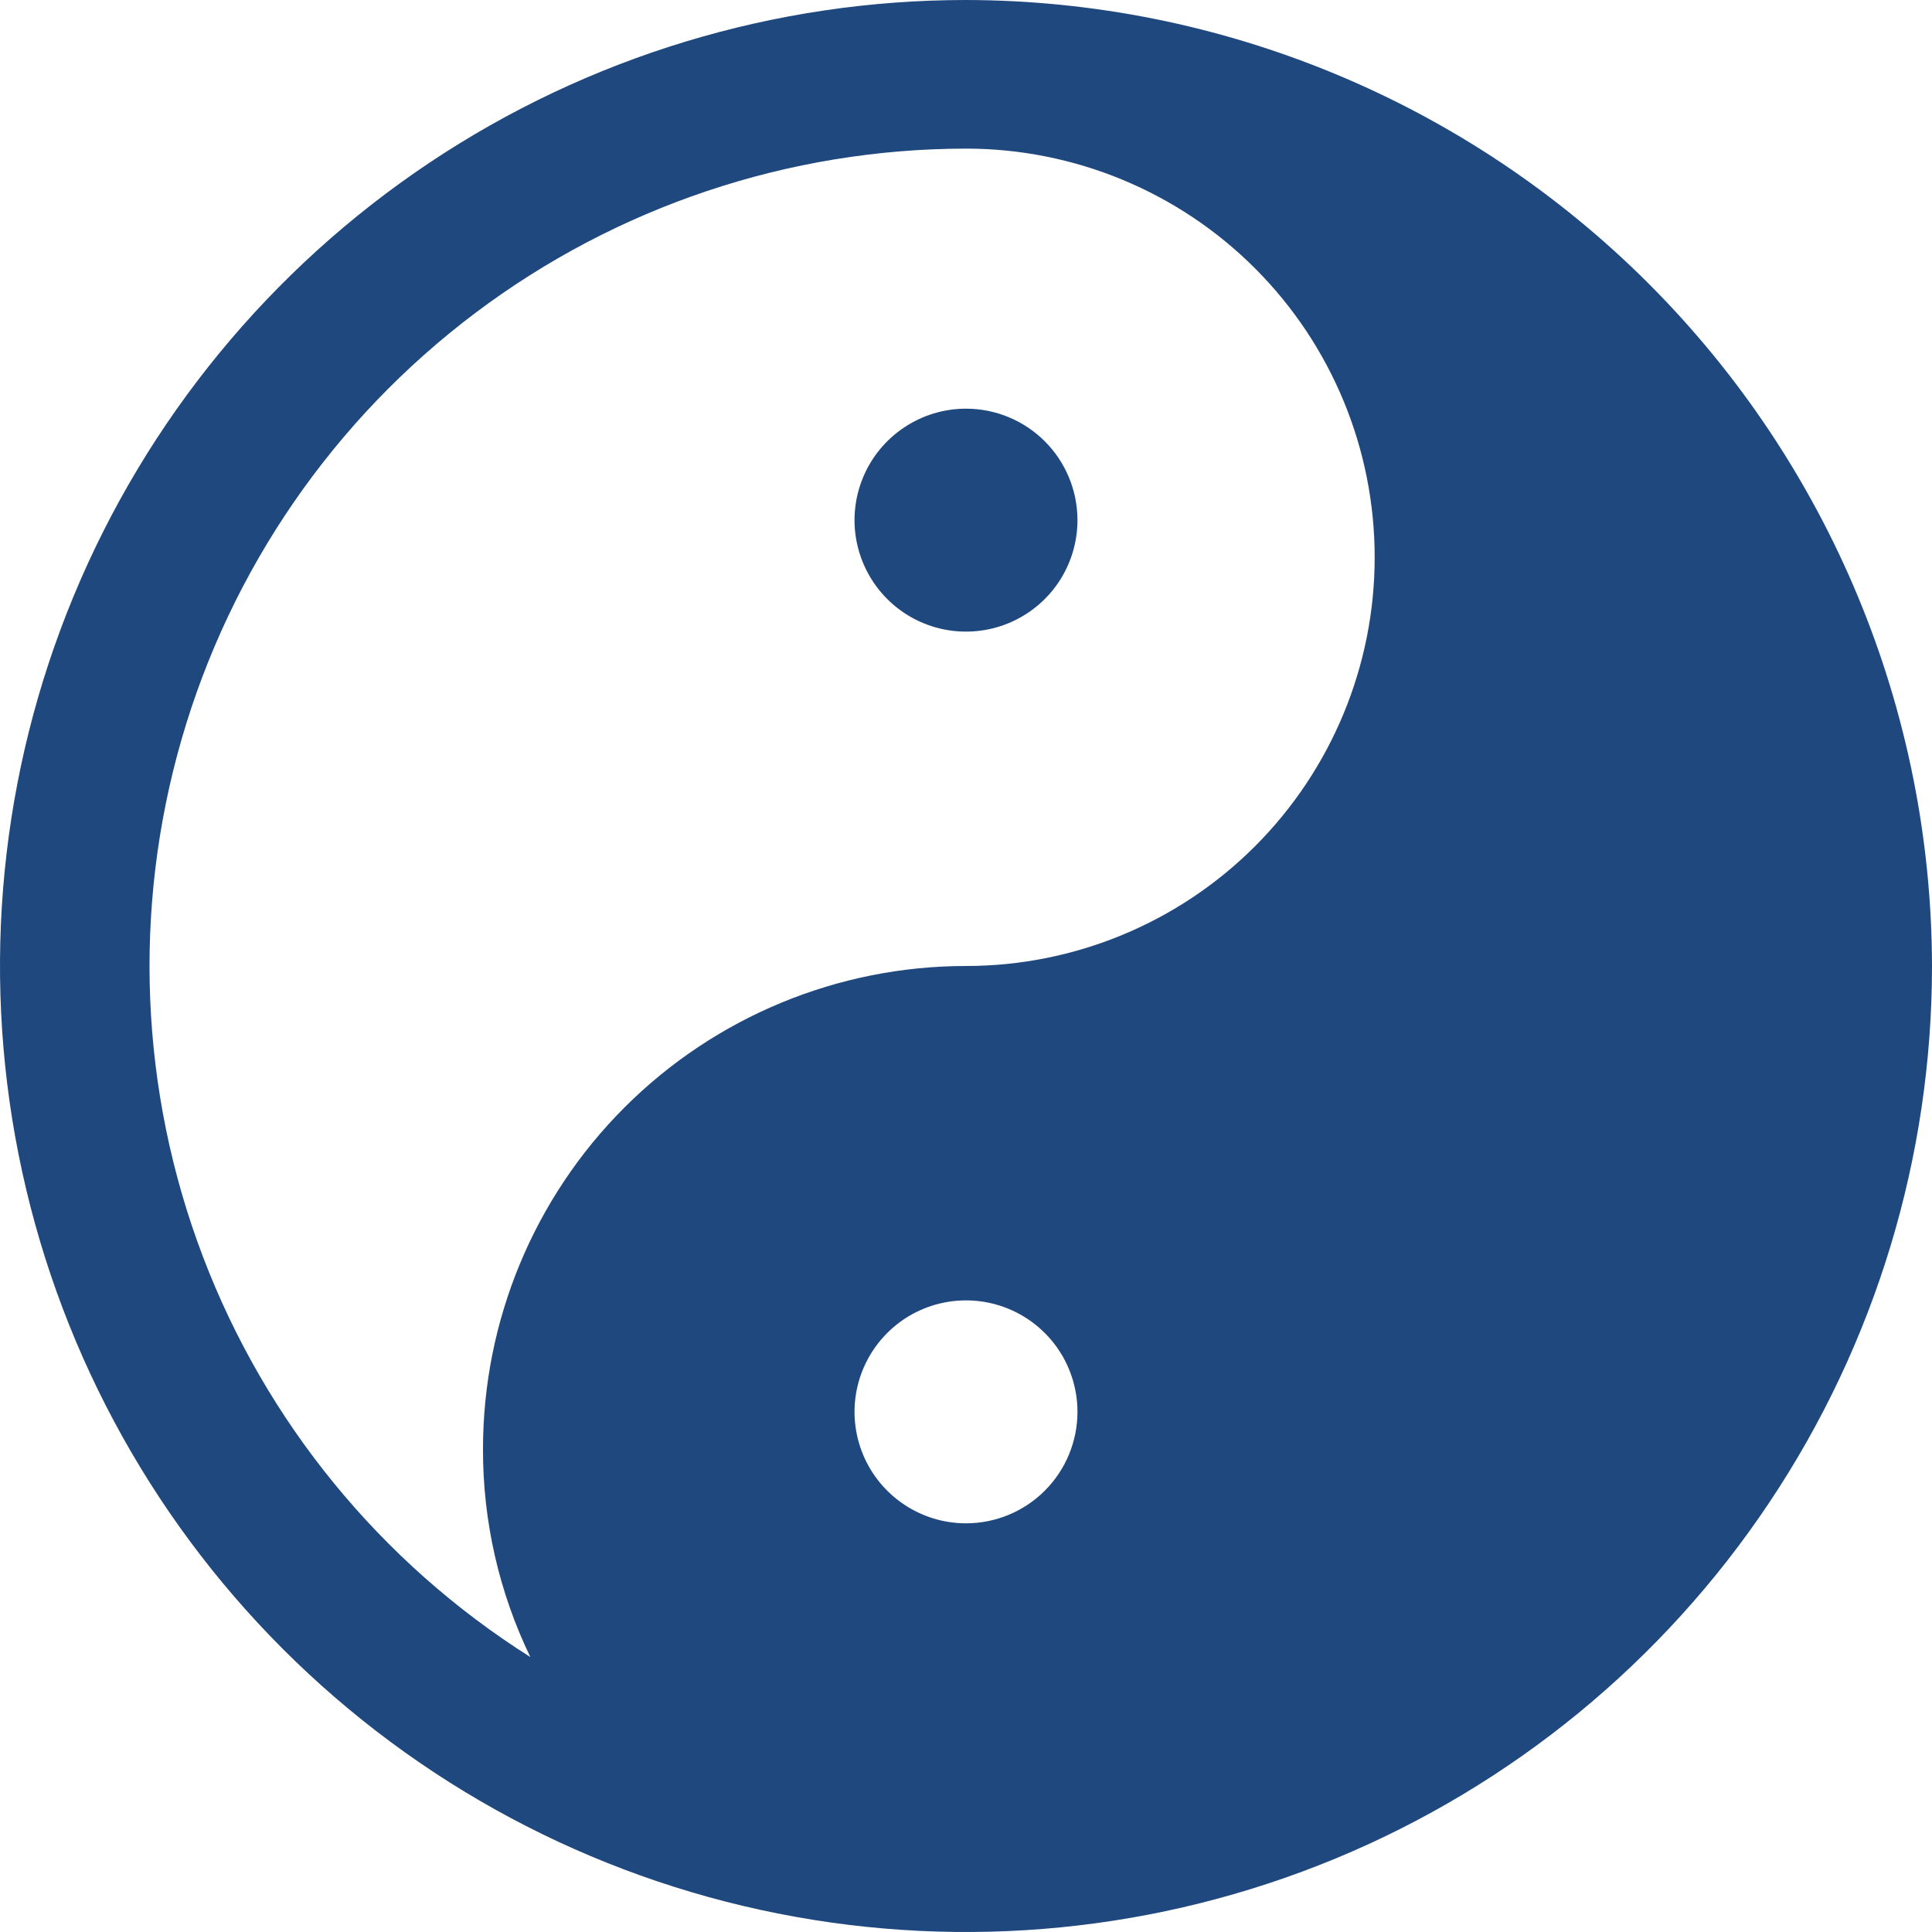
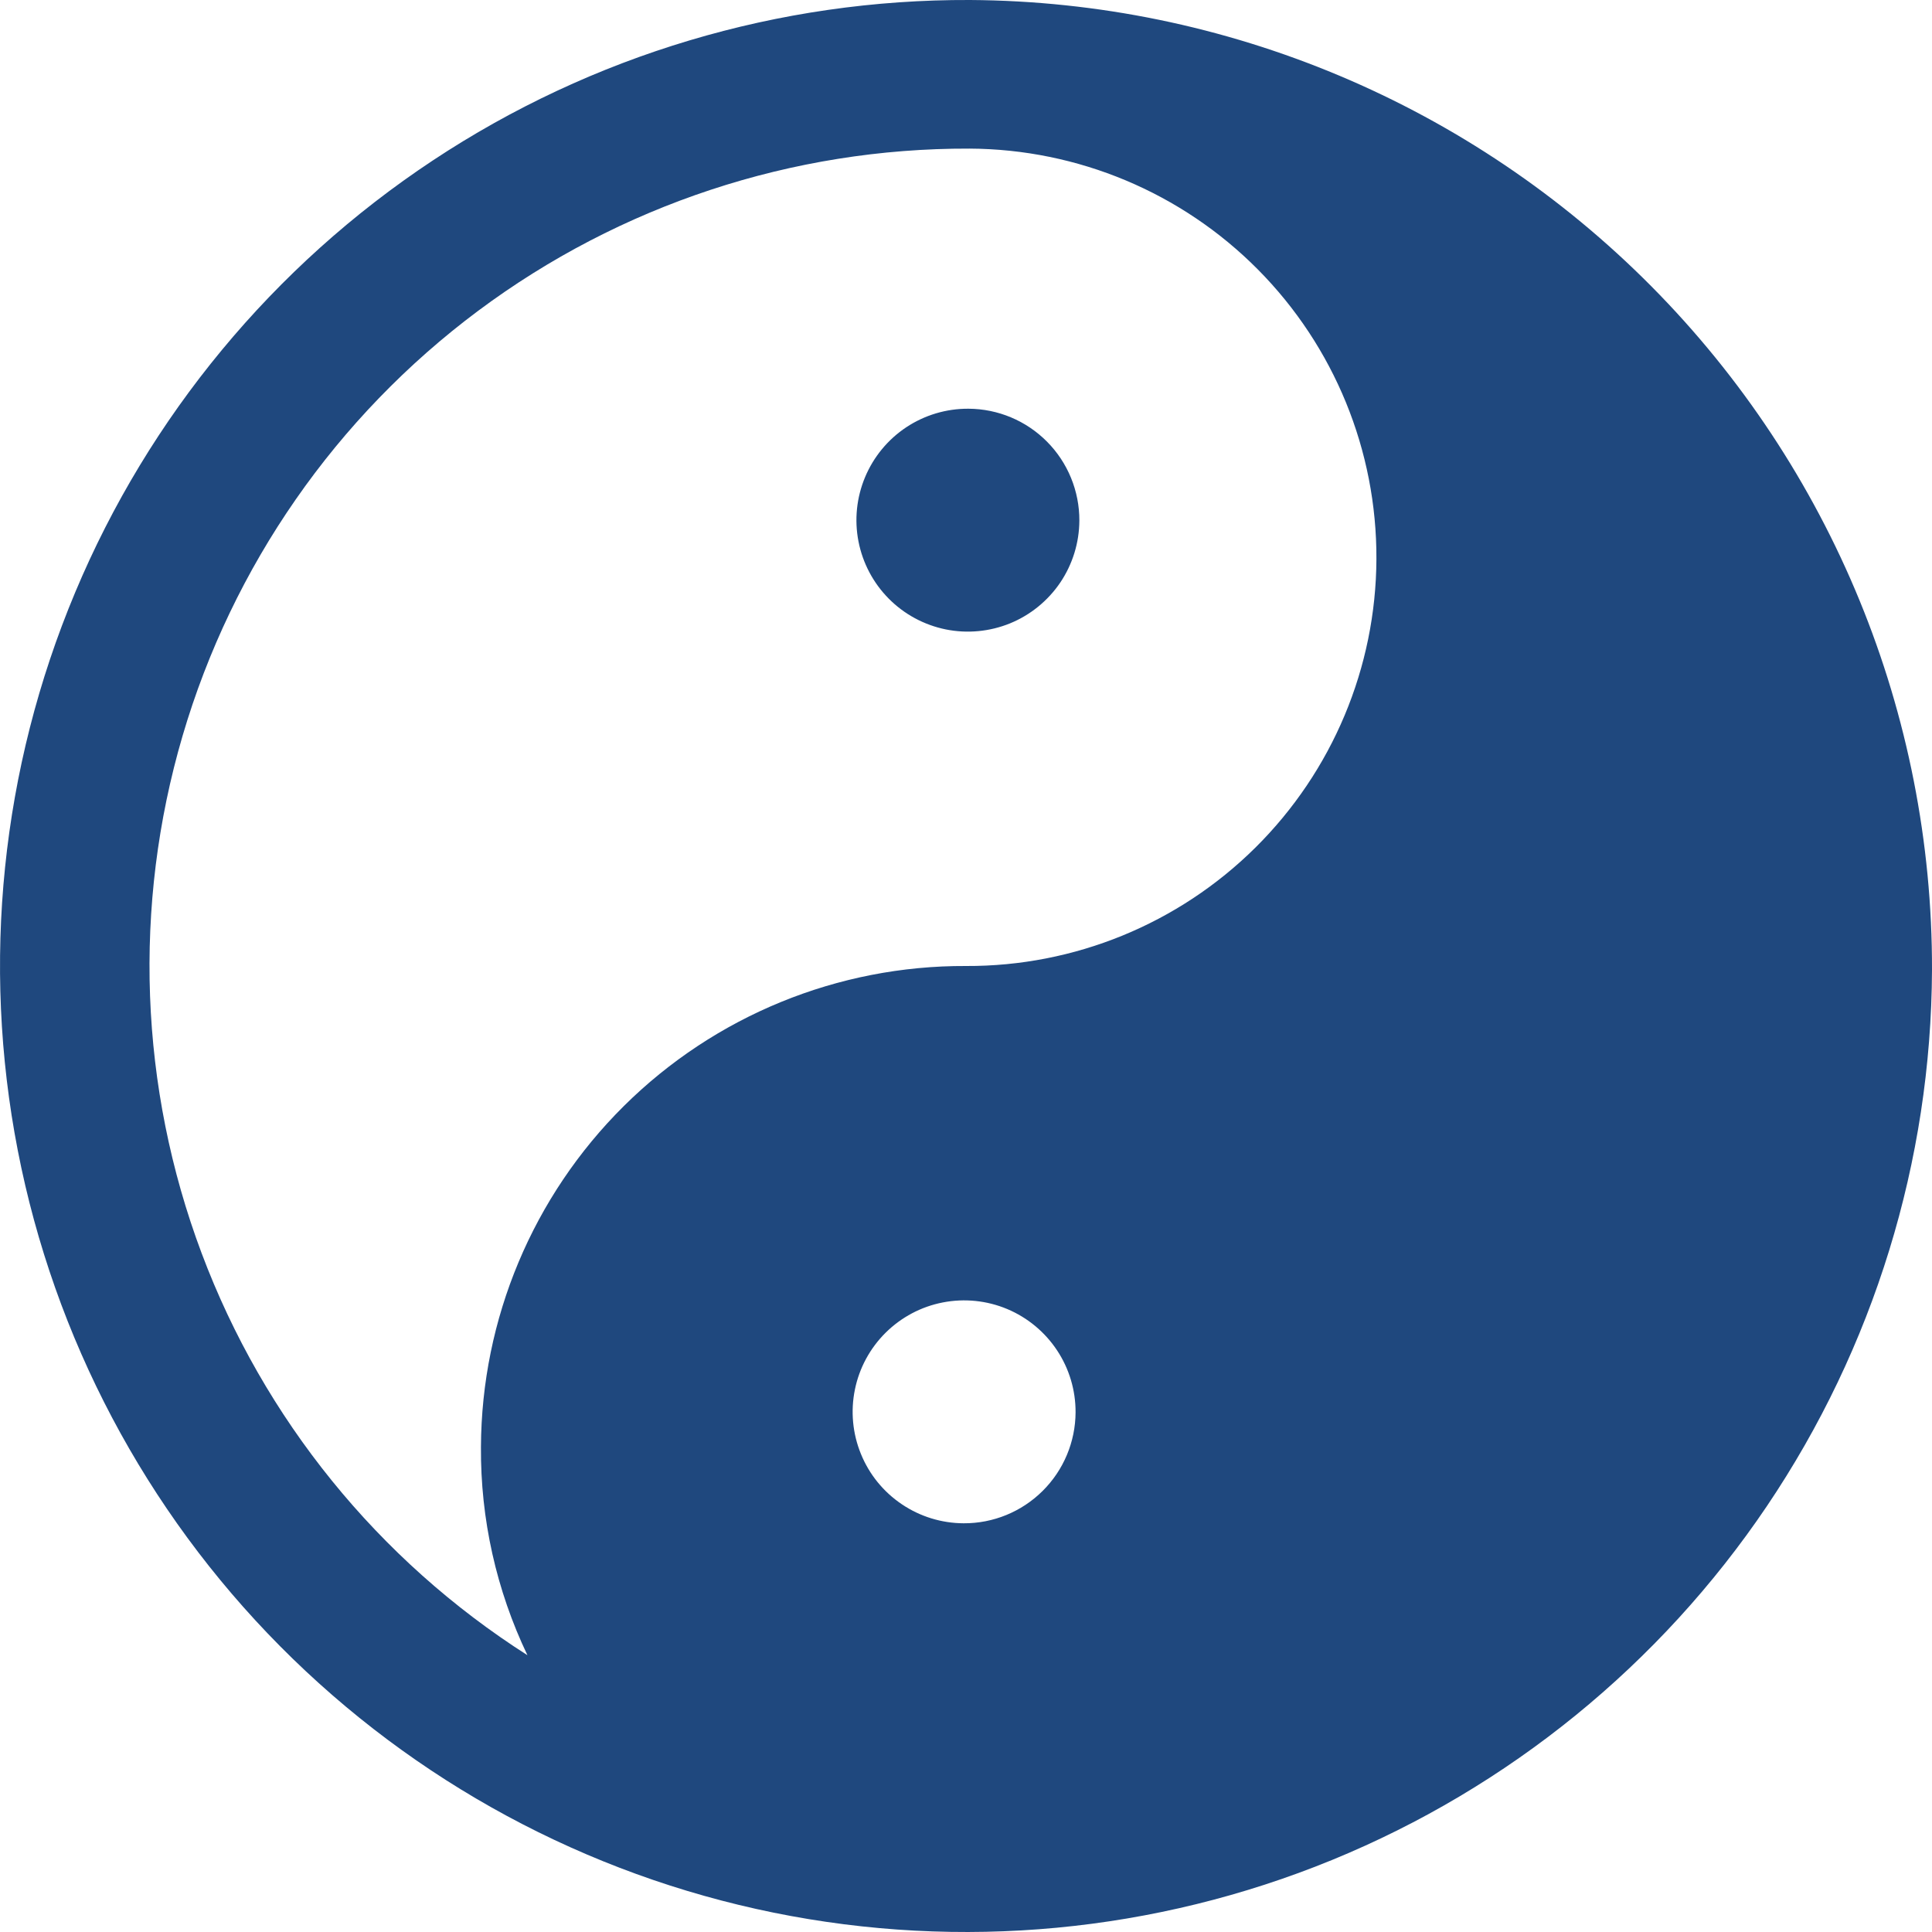
<svg xmlns="http://www.w3.org/2000/svg" width="49" height="49" viewBox="0 0 49 49" fill="none">
-   <path d="M27.327 13.192C27.327 13.751 27.161 14.298 26.851 14.763C26.54 15.228 26.098 15.59 25.582 15.804C25.065 16.018 24.497 16.074 23.948 15.965C23.4 15.856 22.896 15.587 22.501 15.191C22.106 14.796 21.837 14.292 21.727 13.744C21.618 13.195 21.674 12.627 21.888 12.111C22.102 11.594 22.465 11.152 22.93 10.842C23.394 10.531 23.941 10.365 24.5 10.365C25.25 10.365 25.969 10.663 26.499 11.193C27.029 11.723 27.327 12.443 27.327 13.192ZM49 24.5C49 29.346 47.563 34.083 44.871 38.111C42.179 42.141 38.352 45.281 33.876 47.135C29.399 48.989 24.473 49.475 19.72 48.529C14.968 47.584 10.602 45.251 7.176 41.824C3.75 38.398 1.416 34.032 0.471 29.28C-0.475 24.527 0.011 19.601 1.865 15.124C3.719 10.648 6.86 6.821 10.889 4.129C14.918 1.437 19.654 0 24.5 0C30.994 0.012 37.218 2.598 41.81 7.19C46.402 11.782 48.988 18.006 49 24.5ZM27.327 35.808C27.327 35.249 27.161 34.702 26.851 34.237C26.54 33.772 26.098 33.41 25.582 33.196C25.065 32.982 24.497 32.926 23.948 33.035C23.4 33.144 22.896 33.413 22.501 33.809C22.106 34.204 21.837 34.708 21.727 35.256C21.618 35.805 21.674 36.373 21.888 36.889C22.102 37.406 22.465 37.848 22.93 38.158C23.394 38.469 23.941 38.635 24.5 38.635C25.25 38.635 25.969 38.337 26.499 37.807C27.029 37.276 27.327 36.557 27.327 35.808ZM34.865 14.135C34.865 11.386 33.773 8.749 31.829 6.805C29.886 4.861 27.249 3.769 24.5 3.769C20.009 3.774 15.641 5.237 12.053 7.939C8.465 10.64 5.852 14.433 4.606 18.748C3.36 23.063 3.549 27.666 5.144 31.864C6.739 36.062 9.654 39.629 13.451 42.027C12.656 40.382 12.245 38.577 12.25 36.75C12.25 33.501 13.541 30.385 15.838 28.088C18.135 25.791 21.251 24.5 24.5 24.5C27.249 24.5 29.886 23.408 31.829 21.464C33.773 19.52 34.865 16.884 34.865 14.135Z" fill="#1F487E" />
+   <path d="M27.375 13.204C27.372 13.764 27.204 14.309 26.892 14.773C26.579 15.236 26.136 15.597 25.619 15.809C25.101 16.02 24.533 16.074 23.985 15.963C23.437 15.851 22.934 15.58 22.541 15.183C22.147 14.786 21.88 14.281 21.773 13.732C21.666 13.183 21.725 12.615 21.941 12.1C22.157 11.584 22.521 11.144 22.987 10.835C23.453 10.527 24.001 10.363 24.56 10.366C25.31 10.369 26.027 10.669 26.555 11.202C27.083 11.734 27.378 12.455 27.375 13.204ZM49 24.604C48.979 29.449 47.522 34.18 44.813 38.198C42.104 42.215 38.264 45.339 33.78 47.175C29.295 49.01 24.367 49.474 19.619 48.509C14.87 47.543 10.514 45.191 7.103 41.751C3.691 38.31 1.376 33.934 0.451 29.178C-0.474 24.421 0.032 19.497 1.905 15.028C3.778 10.559 6.935 6.746 10.975 4.071C15.015 1.396 19.758 -0.02 24.604 0C31.098 0.04 37.311 2.652 41.884 7.263C46.456 11.874 49.015 18.11 49 24.604ZM27.279 35.819C27.281 35.26 27.118 34.713 26.809 34.247C26.5 33.781 26.061 33.417 25.545 33.2C25.029 32.984 24.461 32.926 23.912 33.033C23.363 33.139 22.859 33.407 22.462 33.8C22.065 34.194 21.793 34.696 21.682 35.244C21.57 35.792 21.624 36.361 21.836 36.878C22.047 37.396 22.408 37.839 22.872 38.151C23.335 38.464 23.881 38.632 24.44 38.634C25.19 38.638 25.91 38.343 26.442 37.815C26.975 37.287 27.276 36.569 27.279 35.819ZM34.909 14.179C34.921 11.43 33.84 8.788 31.904 6.836C29.969 4.884 27.337 3.781 24.588 3.769C20.097 3.755 15.723 5.2 12.123 7.886C8.524 10.572 5.895 14.354 4.63 18.664C3.366 22.973 3.535 27.577 5.113 31.782C6.69 35.986 9.59 39.565 13.377 41.98C12.588 40.331 12.185 38.525 12.198 36.698C12.212 33.449 13.516 30.339 15.823 28.051C18.13 25.764 21.251 24.486 24.5 24.5C27.249 24.512 29.89 23.431 31.842 21.495C33.794 19.559 34.898 16.928 34.909 14.179Z" fill="#1F487E" />
</svg>
